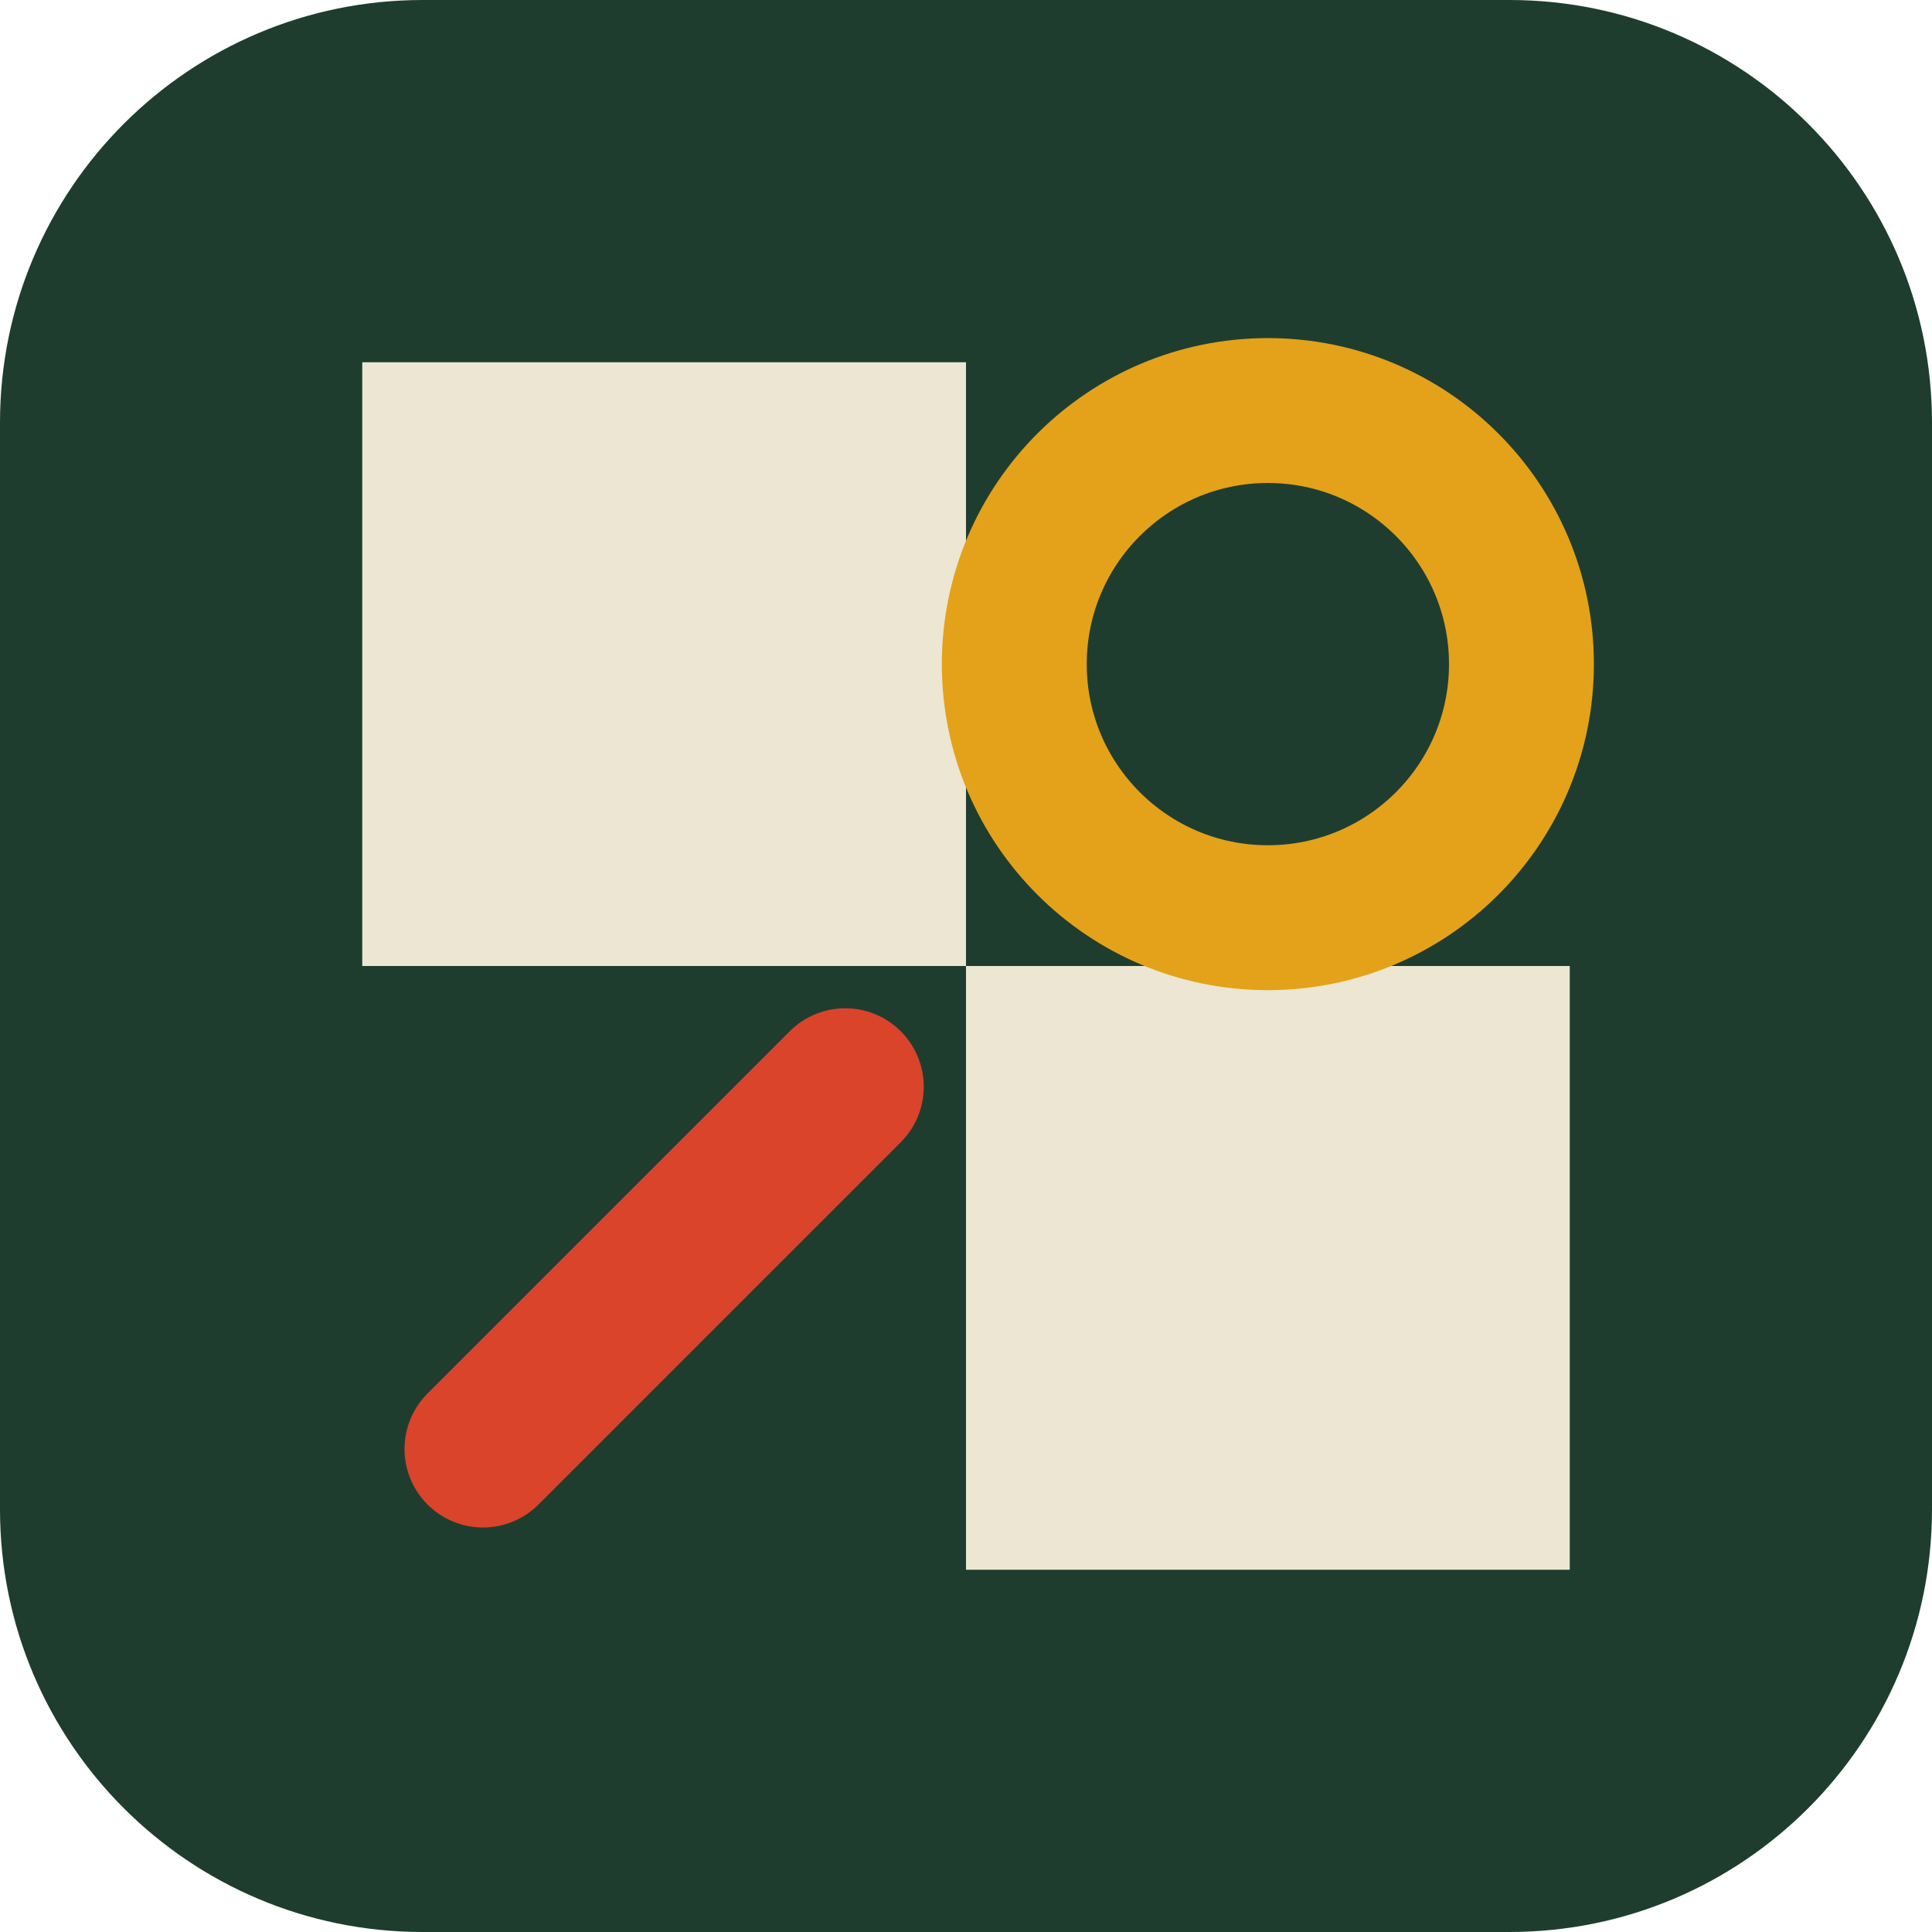
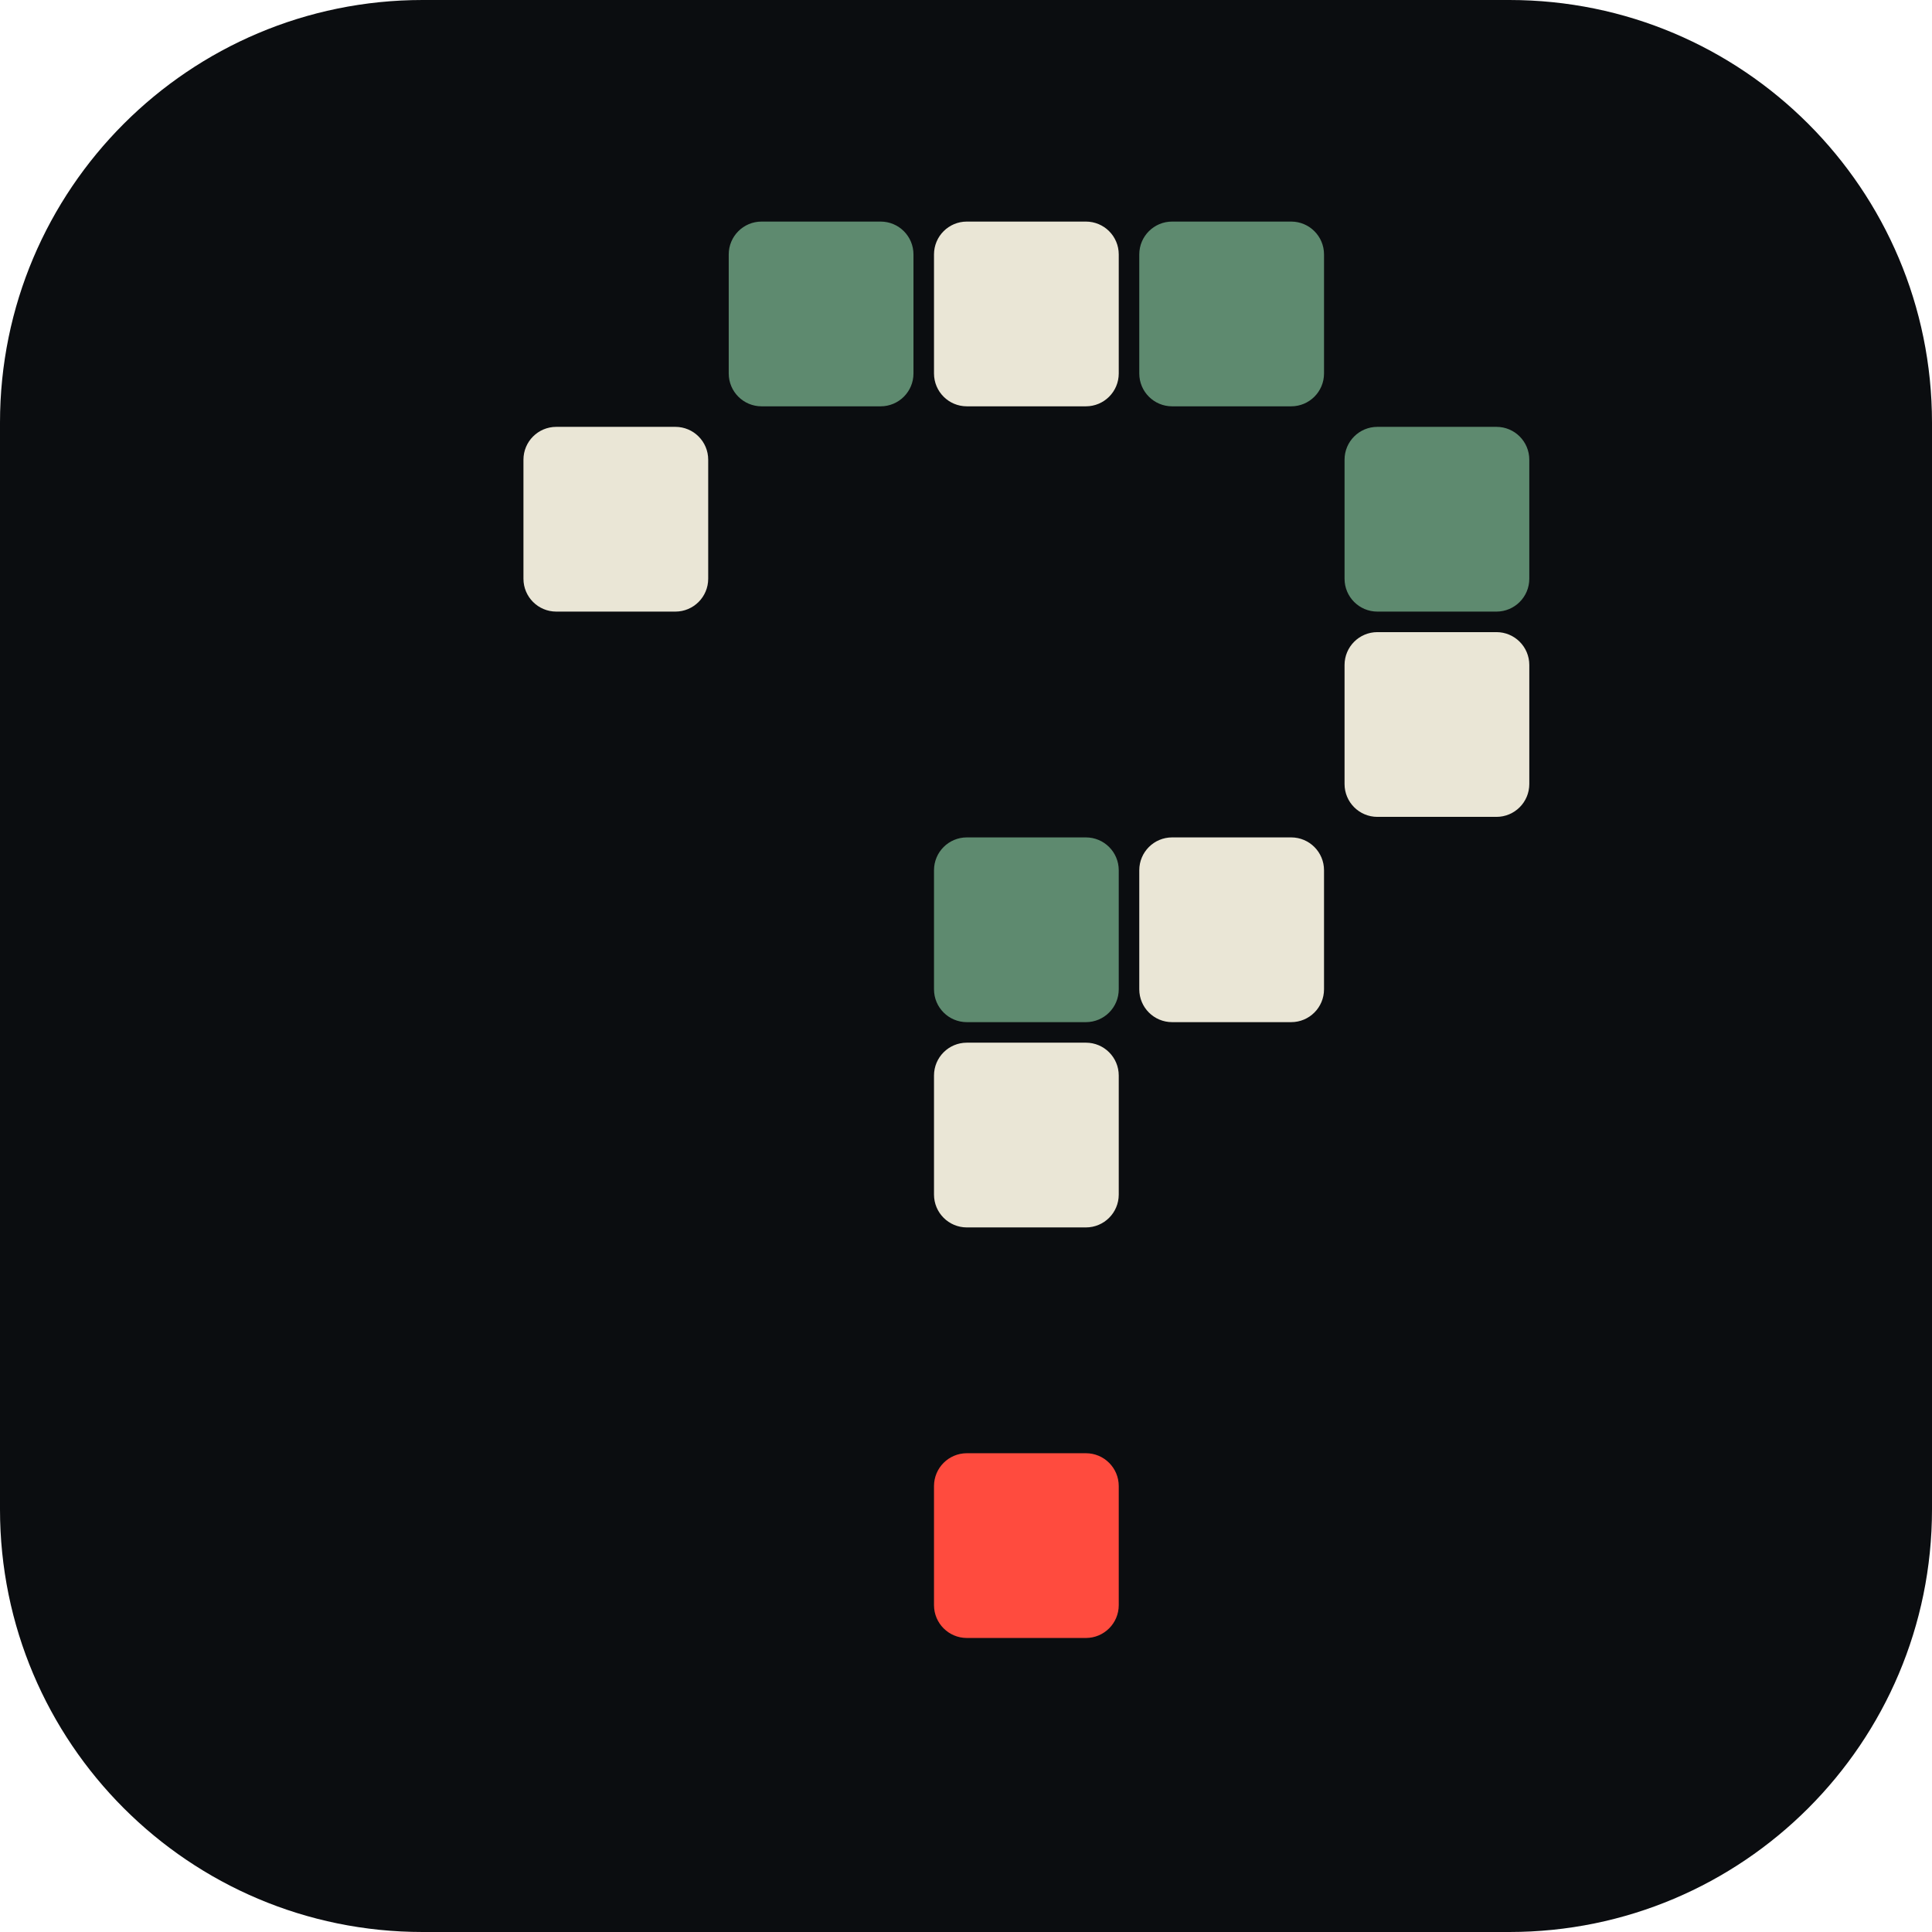
<svg xmlns="http://www.w3.org/2000/svg" viewBox="0 0 32 32">
-   <rect width="32" height="32" rx="7" fill="#1f3d2f" />
-   <rect x="6" y="6" width="10" height="10" fill="#ece6d2" />
-   <rect x="16" y="16" width="10" height="10" fill="#ece6d2" />
-   <circle cx="21" cy="11" r="4.2" fill="none" stroke="#e3a21a" stroke-width="2.4" />
-   <path d="M8 24 L14 18" stroke="#d9442b" stroke-width="2.6" stroke-linecap="round" />
+   <rect width="32" height="32" rx="7" fill="#0b0d10" />
+   <g transform="translate(8.5 3.5) scale(.34)">
+     <rect x="0.5" y="10.5" width="9" height="9" rx="1.6" fill="#eae6d6" />
+     <rect x="10.5" y="0.5" width="9" height="9" rx="1.6" fill="#5e8a6f" />
+     <rect x="20.5" y="0.5" width="9" height="9" rx="1.6" fill="#eae6d6" />
+     <rect x="30.5" y="0.5" width="9" height="9" rx="1.6" fill="#5e8a6f" />
+     <rect x="40.5" y="10.5" width="9" height="9" rx="1.6" fill="#5e8a6f" />
+     <rect x="40.5" y="20.5" width="9" height="9" rx="1.6" fill="#eae6d6" />
+     <rect x="30.5" y="30.5" width="9" height="9" rx="1.6" fill="#eae6d6" />
+     <rect x="20.5" y="30.5" width="9" height="9" rx="1.6" fill="#5e8a6f" />
+     <rect x="20.5" y="40.5" width="9" height="9" rx="1.6" fill="#eae6d6" />
+     <rect x="20.5" y="60.5" width="9" height="9" rx="1.6" fill="#ff4b3e" />
+   </g>
</svg>
